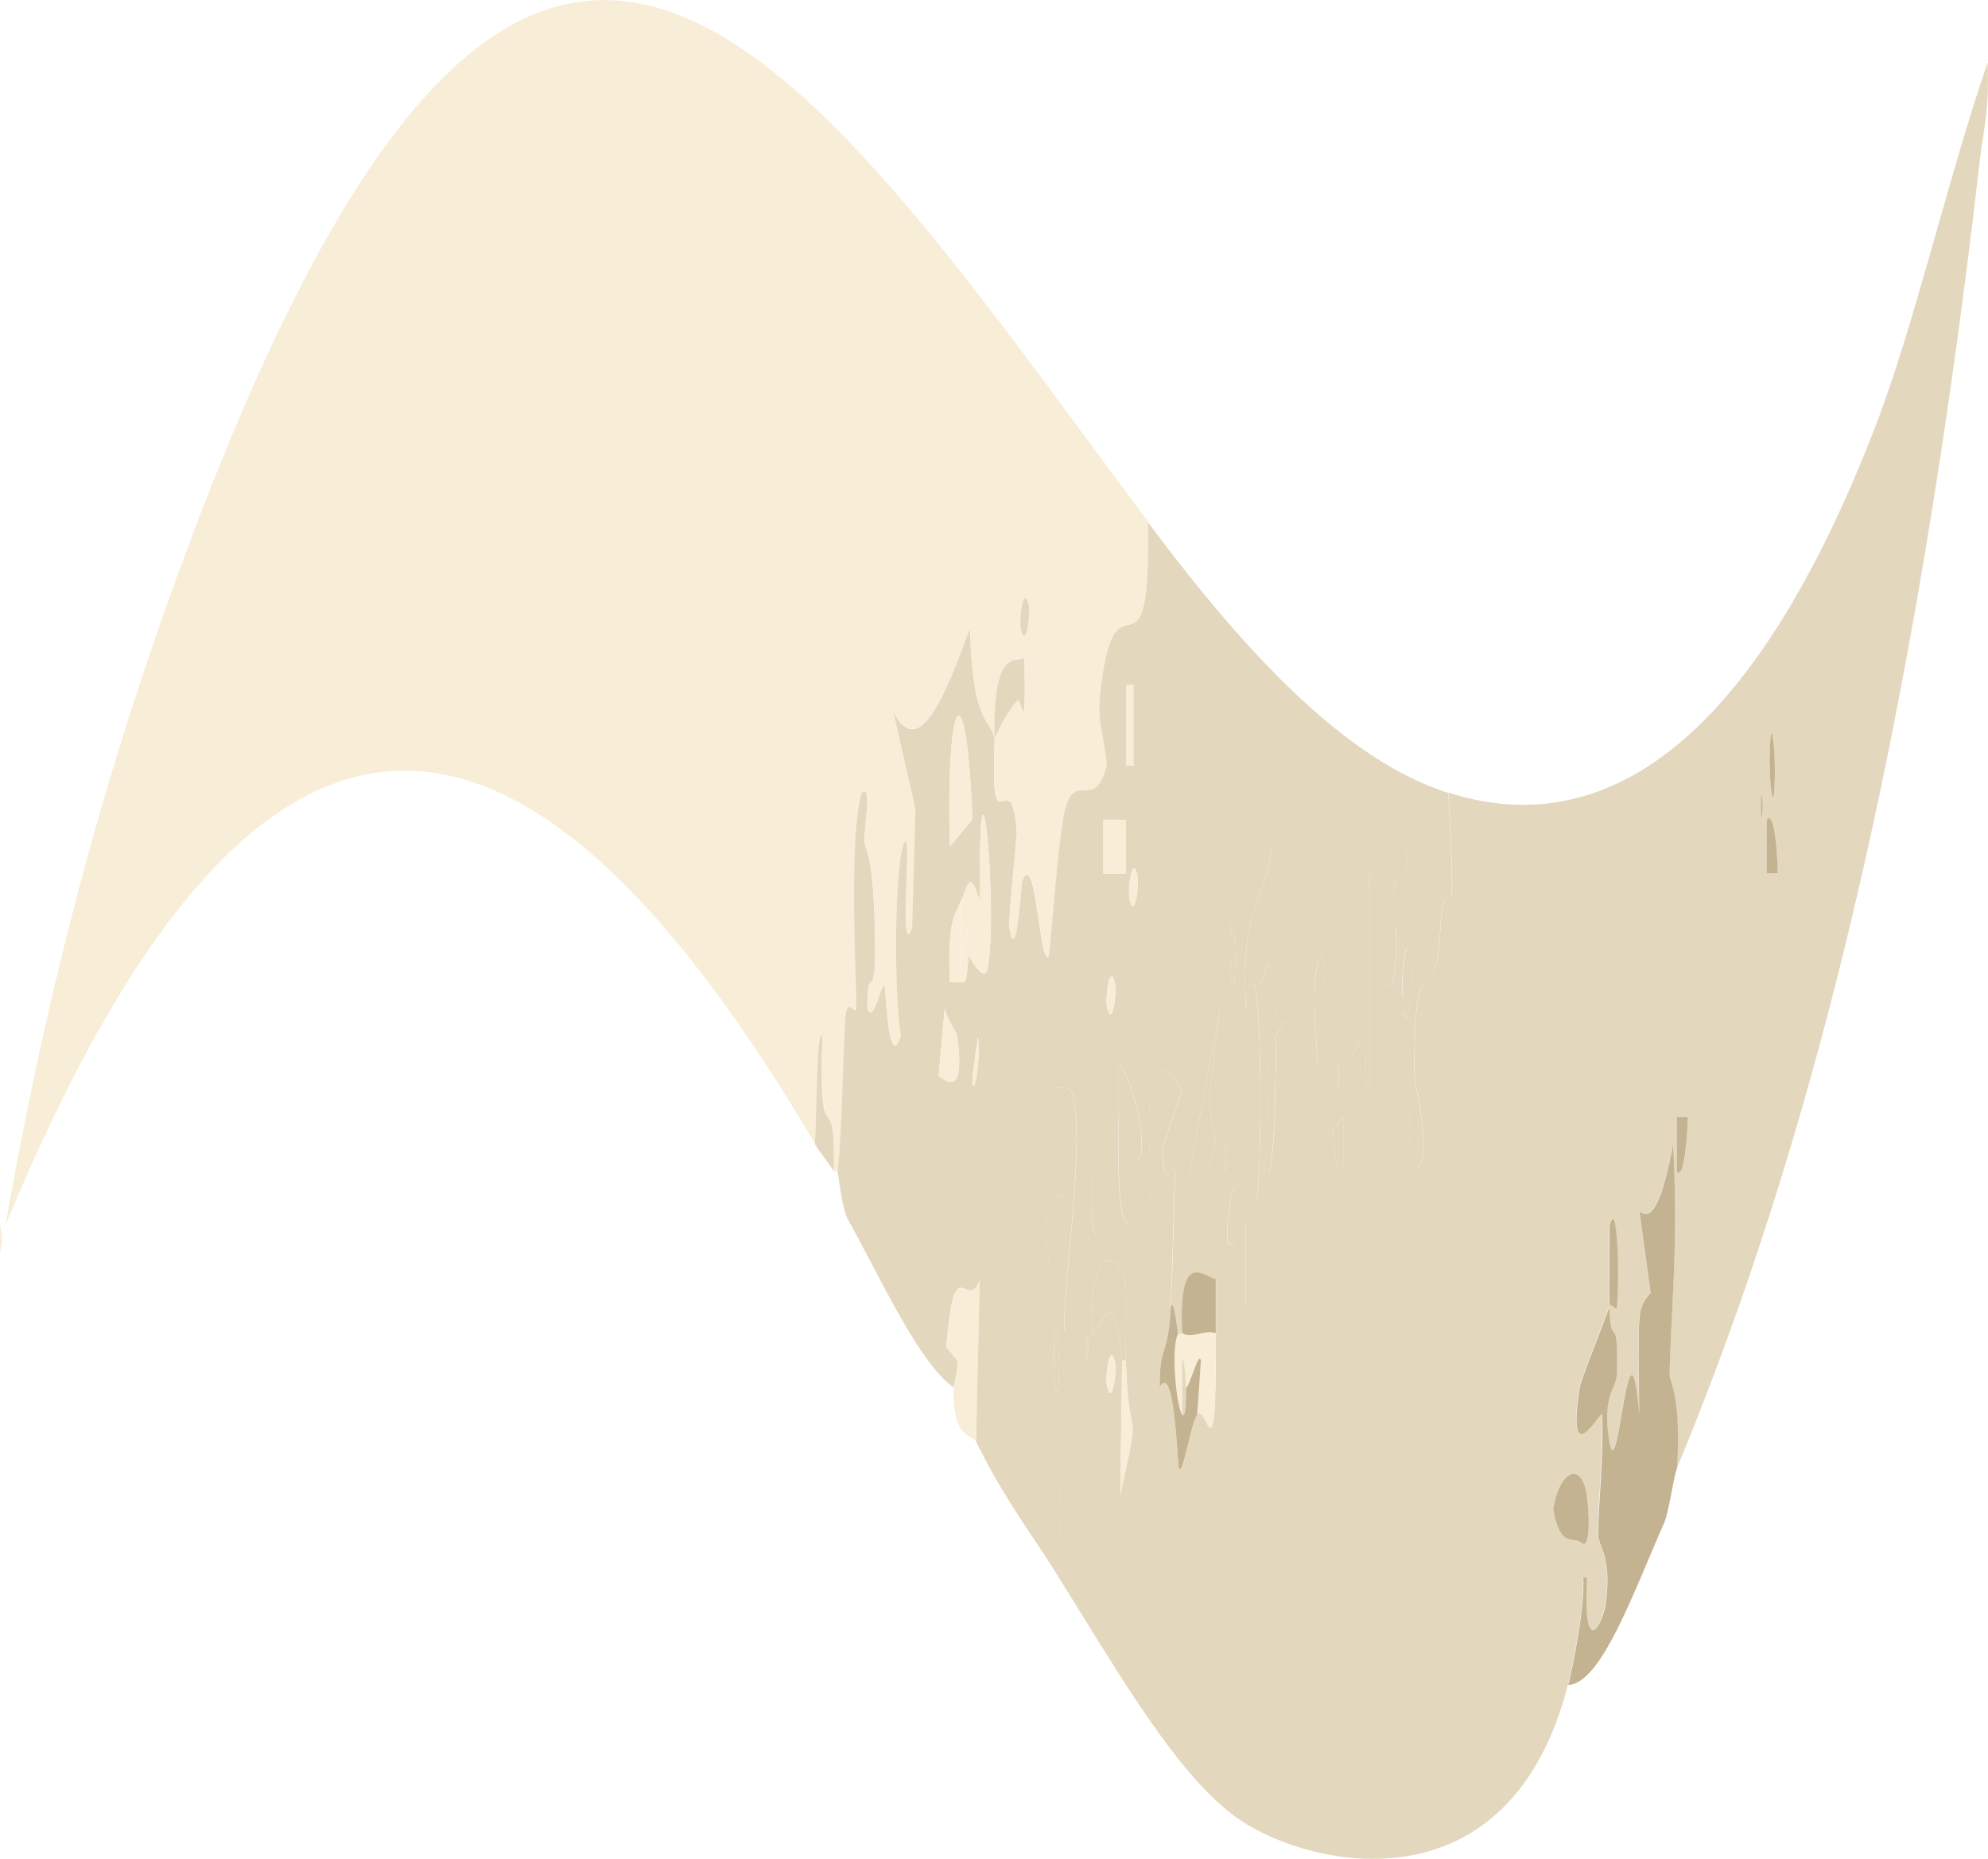
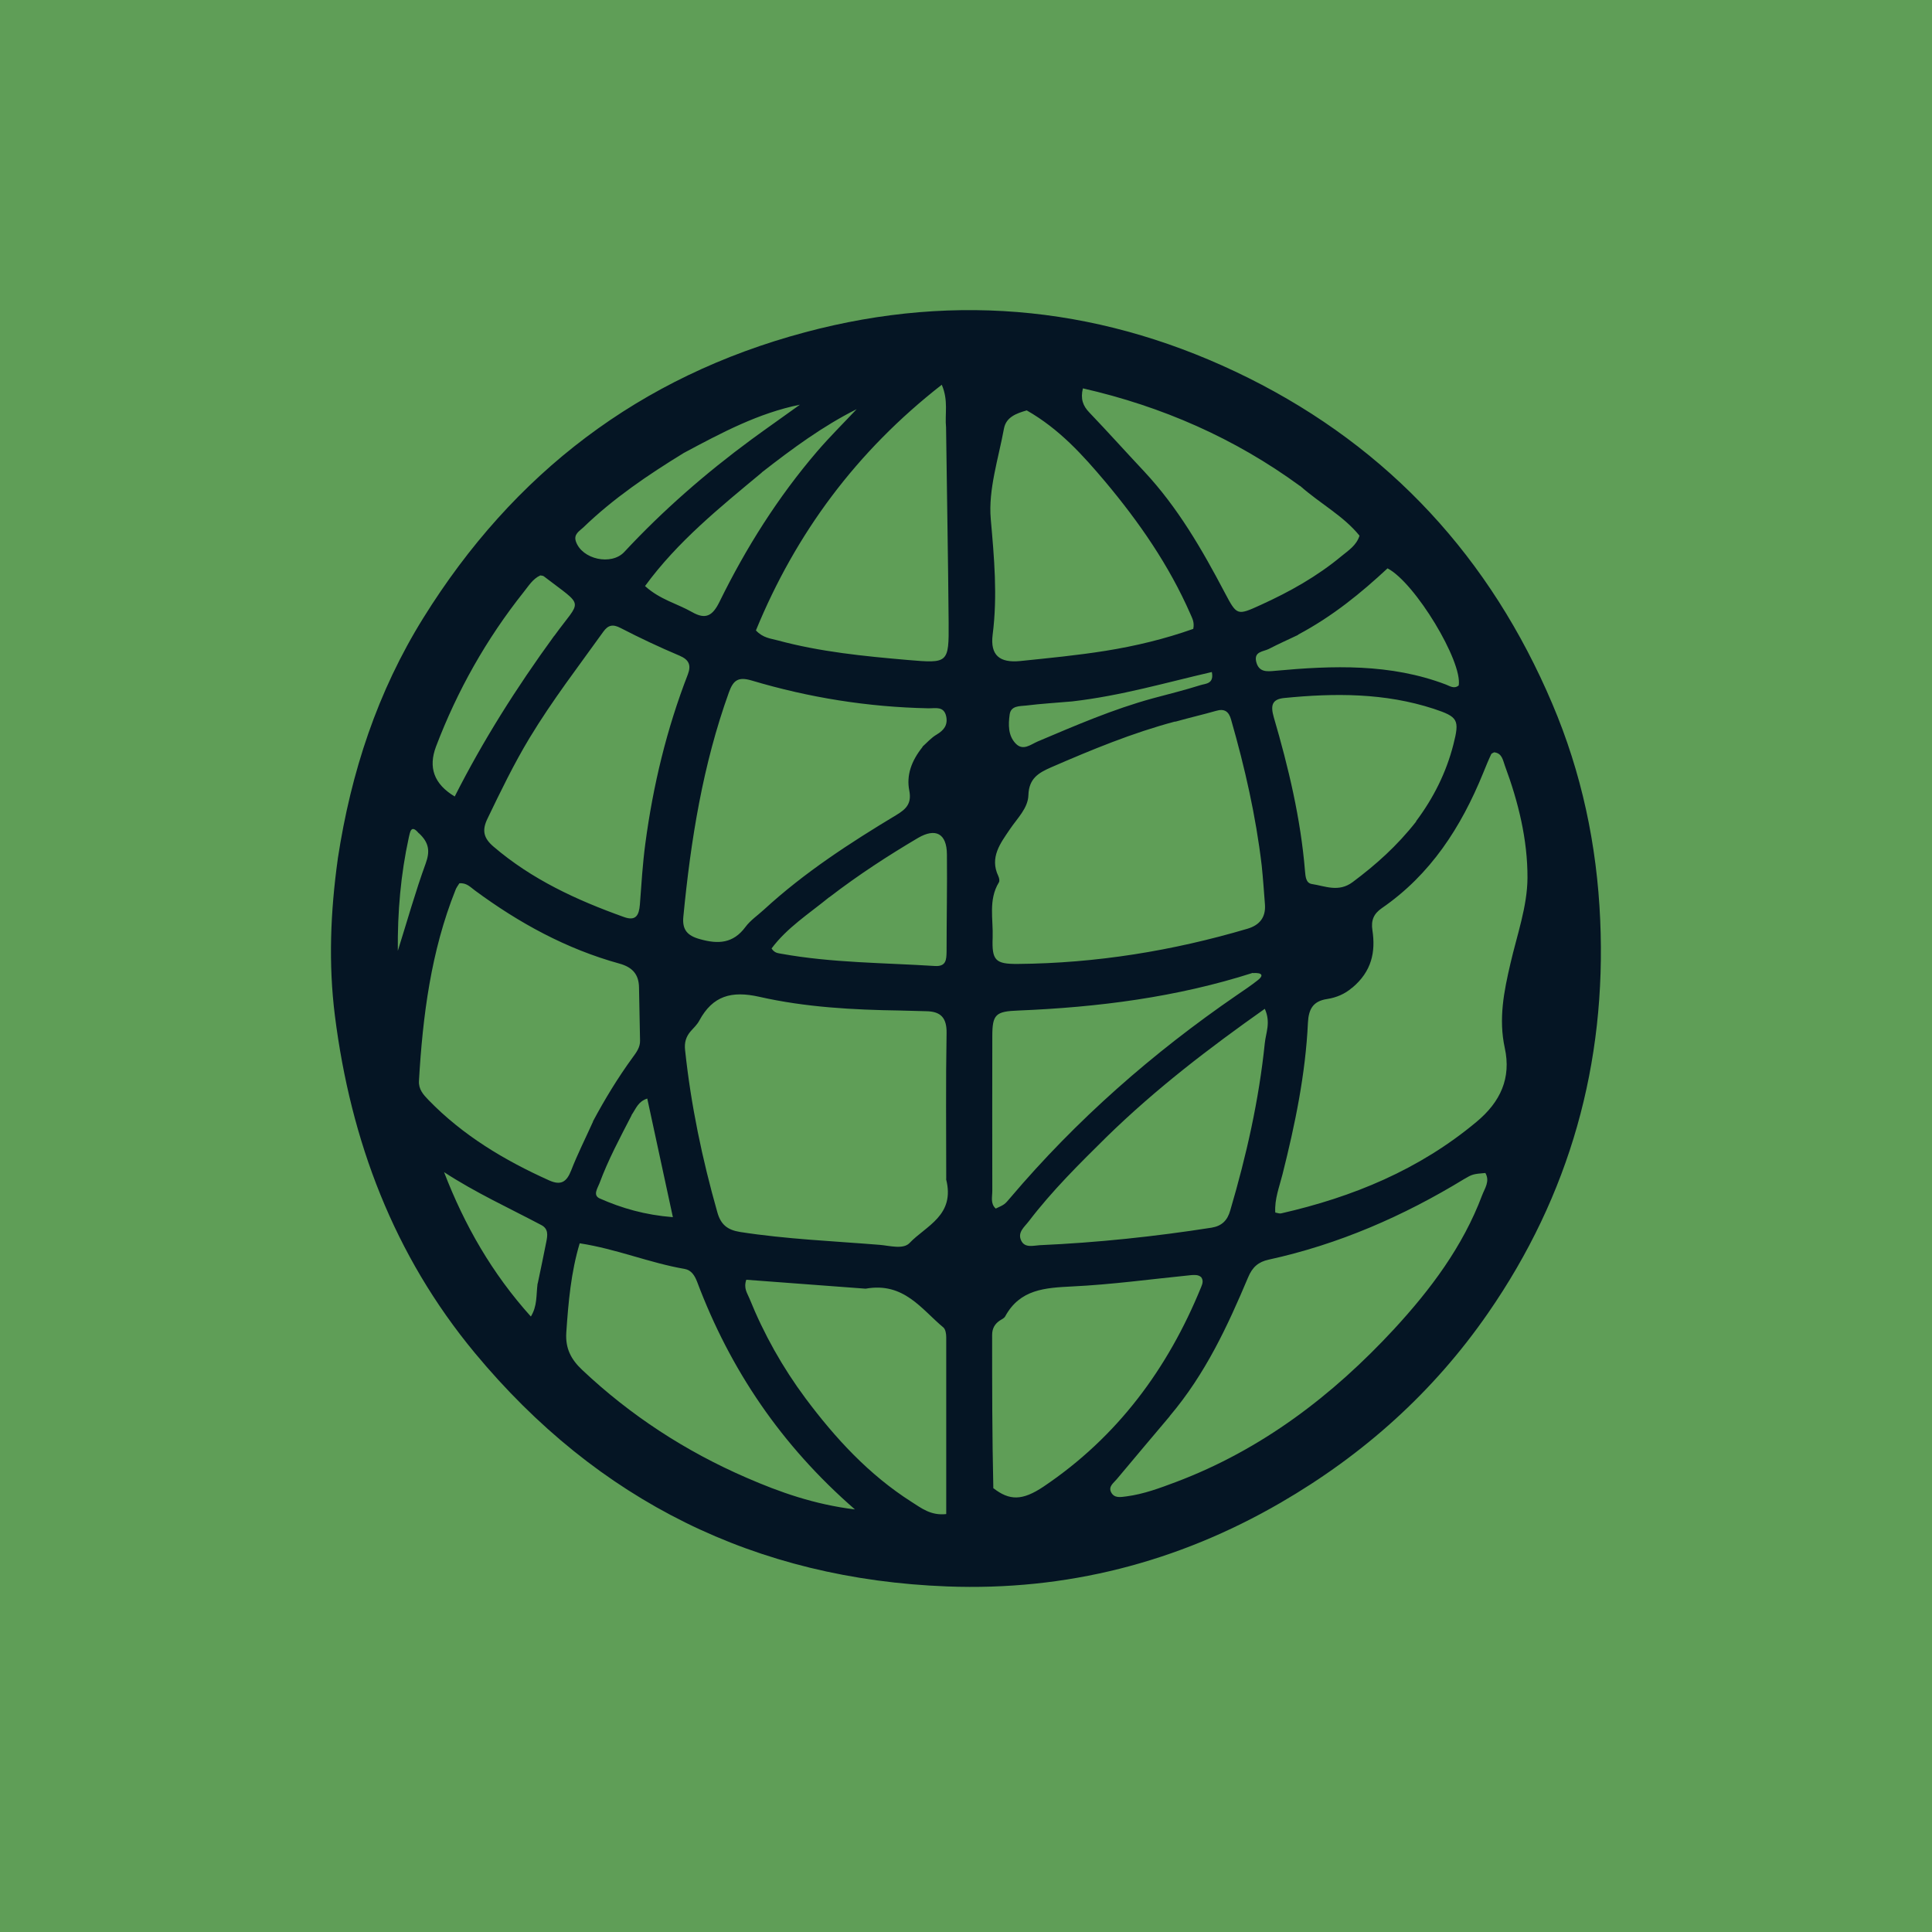
- <svg xmlns="http://www.w3.org/2000/svg" id="Layer_2" data-name="Layer 2" viewBox="0 0 106.99 100.04">
+ <svg xmlns="http://www.w3.org/2000/svg" id="Layer_2" data-name="Layer 2" viewBox="0 0 112.38 112.38">
  <defs>
-     <style>.cls-1{fill:#c4b391}.cls-2{fill:#e3d7bd}.cls-3{fill:#f8edd6}</style>
+     <style>
+       .cls-1 {
+         fill: #5f9e57;
+       }
+ 
+       .cls-2 {
+         fill: none;
+       }
+ 
+       .cls-3 {
+         fill: #051524;
+       }
+ 
+       .cls-4 {
+         clip-path: url(#clippath);
+       }
+     </style>
+     <clipPath id="clippath">
+       <rect class="cls-2" width="112.38" height="112.38" />
+     </clipPath>
  </defs>
-   <g id="Layer_1-2" data-name="Layer 1">
-     <path d="M61.8 28.11c.13 8.94-1.51 2.98-2.36 7.69-.57 3.15-.04 3.25.14 5.39-.68 2.52-1.6.28-2.21 2.23-.41 1.31-.84 8.02-.93 8.08-.51.35-.66-5.81-1.4-4.12-.07.15-.32 4.79-.71 2.54-.06-.33.32-4.1.4-5.09-.22-3.31-.99-.58-1.19-2.35-.08-.75.01-2.49-.02-2.73.42-.89.8-1.59 1.24-2.06.25-.27.45 2.59.38-2.3-.41.35-1.71-.74-1.61 4.36-.14-1.06-1.19-.56-1.32-5.92-1.33 3.59-2.71 7.13-4.12 4.48l1.19 5.21-.18 6.43c-.8 2.03.12-6.43-.5-4.38-.43 1.42-.51 7.69-.1 10.18-.71 2.08-.84-2.75-.89-2.73-.22.08-.59 2.11-.92 1.27-.02-2.78.45.06.41-3.53-.05-4.98-.53-4.95-.57-5.46-.05-.64.45-3.25-.14-2.63-.78 2.44-.24 11.2-.3 11.62-.05.3-.43-.58-.56.26s-.19 6.81-.45 8.48c-.06-.11-.14.11-.2 0 .13-5.21-.84-.24-.61-7.27-.32-.42-.29 3.6-.4 5.81C29.32 36.88 14.65 31.24.3 65.93c2.78-15.87 6.44-27.43 9.78-36.39 18.7-50.17 33.01-26.55 51.73-1.43Zm-6.45 4.38c-.28-1.05-.54.92-.4 1.43.28 1.05.54-.92.4-1.43Z" class="cls-3" />
-     <path d="M77.94 42.66c7.5 2.39 15.84-1.21 22.98-19.68 2.09-5.4 4-13.7 6.05-19.61.09 2.74-.21 3.45-.4 5.09-4.09 35.72-10.46 56.4-16.33 70.58.25-3.81-.41-4.74-.4-5.03.1-3.77.5-7.05.19-12.44-.56 3-1.11 4.19-1.81 3.62l.6 4.38c-.75.9-.66.89-.61 6.55-.55-6.5-1.14 4.23-1.61 1.45-.42-2.47.39-2.87.41-3.64.08-3.59-.33-1.08-.41-3.63.09-.25.37.33.4 0 .15-1.49.03-5.98-.4-4.35.02 1.38-.04 3.14 0 4.36-.29.85-1.55 3.96-1.61 4.38-.73 4.81 1.16 1.08 1.21 1.45.09 2.27-.22 4.82-.21 6.45 0 .68.75 1.09.41 3.71-.13 1.03-1.26 3.21-1.01-1.42h-.2c.09 1.69-.6 4.99-.81 5.81-3.16 12.26-13.84 9.85-17.64 7.27-3.34-2.27-6.54-7.93-9.78-13.09l.2-8.72h-1.01c-.24-3.72.4-2.47.42-3.79.06-4.88-.86-9.06.59-7.88-.04-1.51-.79-3.26-.4-5.8.04-.24.86-.28.97.23.66 2.91-.47 9.41-.47 12.83l1.31-5.07-.4-2.16c.87-2.76.49.72.61 1.33.4 2.06.37-1.89.54-2.79.27-1.41.76-2.34.86-2.92.03-.19-.07-3.12.09-2.86 1.5 2.43 1.66 8.24-.09 2.86-.1 9.37 1.01 4.39 1.82 4.36-.64-8.99.72-7.09 1.61-5.79l-1.01 2.91c-.06 2.85.48.79.61 1.45.04.22-.19 6.92-.2 7.26-.15 2.87-.6 1.89-.6 4.35.79-1.47.96 4.04 1.02 4.29.18.78.65-2.33 1-2.82.51-.71 1.03 4.04 1.01-4.37v-2.91c.46.07 1.16.64 1.61 1.46v-4.36c-.03-.28-1.5 3.21-.81-1.44.28-1.91 1.34.27 1.4-.02.33-1.68.3-16.01-.59-10.18-.24-5.86.85-5.12 1.41-8.73.25 3.49-1 4.45-.6 7.27.06.43.72-4.09.8 2.91-.7 1.37-.26 1.82-.6 7.26.54 1.35.63-5.07.6-7.26.95-1.84 1.32-.55 2.22 1.44.08-.56-.52-5.16.31-5.83.06-.05.06 2.36.25 2.83.15.39 1.09 2.44 1.2 2.57.26.33.54-1.31.75-1.15.23.17-.02 3.69.32 3.03V47.01c.45 1.16 1.08 1.92 1.52.05l-1.11 5.77c.49-.11 1.1 1.58 1.01-2.88h.2c-.11 2.51.11 3.13.2 4.35-.21-1.55.18-4.52.4-2.9s-.19 4.45-.4 2.9c.28 3.51.51 4 .2 8.72 1.75.35.39-4.56.39-5.17-.02-6.39.71-4.32 1.18-6 .21-.75.2-2.24.32-2.92.34-1.93.8 2.25.33-6.28Zm17.54-.01c.14-2.04-.13-3.88-.2-2.9-.14 2.04.13 3.88.2 2.9Zm-.71.01v1.46c.13-.49.13-.97 0-1.46Zm.91 4.35c-.07-2.1-.33-3.34-.6-2.89v2.9h.6Zm-23.69 10.2v1.46c.13-.49.13-.97 0-1.46Zm.3 2.92-.6.71c.18 1.54.31 2.65.6 2.18v-2.9Zm18.55.01h-.6v2.89c.28.45.54-.78.6-2.89ZM60.59 73.22c-.03-1.14.08-3.44-.02-4.17-.16-1.19-1.96-2.93-1.79 2.71.63-.39 1.16-3.07 1.61 1.46l-.1 7.25c1.2-5.51.45-2.08.3-7.25Zm-3.63 1.45c.14-2.04-.13-3.88-.2-2.9-.14 2.04.13 3.88.2 2.9Zm1.52-2.9v1.46c.13-.49.13-.97 0-1.46Zm1.51 1.47c-.28-1.05-.54.92-.4 1.43.28 1.05.54-.92.4-1.43Zm25.41 7.28c-.26-1.94-1.48-1.39-1.81.7.39 2.2 1.03 1.4 1.55 1.84.4.34.44-1.23.26-2.54Z" class="cls-2" />
-     <path d="M51.32 74.68c0-.22.19-.66.21-1.43l-.61-.75c.47-5.57 1.1-1.75 1.81-3.63l-.2 8.72c-.2-.41-1.27-.06-1.21-2.91Z" class="cls-3" />
-     <path d="M43.86 61.58c.11-2.21.09-6.23.4-5.81-.24 7.03.73 2.06.61 7.27-.29-.51-.64-.83-1.01-1.46Z" class="cls-2" />
-     <path d="M0 65.94c.13.49.13.97 0 1.46v-1.46Z" class="cls-3" />
-     <path d="M77.94 42.66c.47 8.54 0 4.35-.33 6.28-.12.67-.11 2.17-.32 2.92-.47 1.68-1.2-.39-1.18 6 0 .61 1.36 5.52-.39 5.17.3-4.72.07-5.21-.2-8.72.21 1.55.63-1.28.4-2.9s-.62 1.36-.4 2.9c-.1-1.22-.31-1.84-.2-4.36h-.2c.09 4.47-.52 2.78-1.01 2.89l1.11-5.77c-.43 1.87-1.07 1.11-1.51-.05v11.65c-.35.66-.09-2.86-.33-3.03-.21-.16-.49 1.49-.75 1.15-.11-.14-1.05-2.19-1.2-2.57-.18-.47-.19-2.88-.25-2.83-.83.67-.22 5.27-.31 5.83-.9-2-1.27-3.29-2.22-1.44.03 2.19-.07 8.61-.6 7.26.35-5.44-.1-5.9.6-7.26-.08-7.01-.74-2.49-.8-2.91-.4-2.82.85-3.78.6-7.27-.56 3.61-1.64 2.87-1.41 8.73.89-5.83.93 8.5.59 10.18-.06.29-1.12-1.89-1.4.02-.69 4.66.77 1.17.81 1.44v4.36c-.46-.81-1.15-1.38-1.61-1.46-.61-.1-2.03-1.75-1.81 2.91-.07-.03-.14.08-.2 0-.04-.05-.21-1.98-.4-1.46.02-.35.25-7.04.2-7.26-.12-.66-.67 1.4-.61-1.45l1.01-2.91c-.89-1.3-2.25-3.2-1.61 5.79-.81.03-1.91 5.01-1.82-4.36 1.75 5.38 1.59-.43.09-2.86-.16-.26-.06 2.67-.09 2.86-.1.58-.59 1.51-.86 2.92-.17.9-.13 4.85-.54 2.79-.12-.6.25-4.08-.61-1.33l.4 2.16-1.31 5.07c0-3.42 1.13-9.91.47-12.83-.12-.51-.94-.47-.97-.23-.38 2.54.37 4.29.4 5.8-1.45-1.18-.52 2.99-.59 7.88-.02 1.31-.66.06-.42 3.77h1.01l-.2 8.74c-1.49-2.37-2.94-4.22-4.44-7.28l.2-8.72c-.71 1.89-1.35-1.94-1.81 3.63l.61.75c-.02.77-.2 1.21-.21 1.43-1.89-1.36-3.84-5.73-5.71-9.09-.29-.52-.5-2.47-.54-2.55.26-1.67.32-7.66.45-8.48s.51.05.56-.26c.07-.42-.47-9.19.3-11.62.59-.62.09 2 .14 2.63.04.51.52.48.57 5.46.04 3.59-.43.75-.41 3.53.33.84.7-1.2.92-1.27.06-.02.19 4.81.89 2.73-.41-2.49-.32-8.77.1-10.18.62-2.05-.3 6.41.5 4.38l.18-6.43-1.19-5.21c1.41 2.66 2.79-.89 4.12-4.48.14 5.36 1.18 4.86 1.32 5.92-.09-5.1 1.21-4.01 1.61-4.36.08 4.89-.13 2.03-.38 2.3-.43.47-.82 1.18-1.24 2.06.03.24-.06 1.98.02 2.73.19 1.77.97-.96 1.19 2.35-.08.99-.46 4.76-.4 5.09.39 2.25.64-2.39.71-2.54.73-1.69.89 4.47 1.4 4.12.09-.06.52-6.78.93-8.08.61-1.95 1.53.29 2.21-2.23-.18-2.14-.71-2.25-.14-5.39.85-4.7 2.49 1.25 2.36-7.69 5.33 7.16 10.71 12.83 16.13 14.55ZM61 36.85h-.4v4.35h.4v-4.35Zm-8.67 7.25c-.3-8.27-1.44-6.96-1.21 1.46l1.21-1.46Zm-.2 7.29c.19.45.86 1.47 1.01.77.62-2.84-.48-14.77-.41-3.67-.57-1.8-.62-.83-1.01 0-.36.78-.74 1.19-.6 4.36.2 0 .4.05.6 0 .07-.01.14.07.2 0 .09-.1.17-.82.2-1.46Zm8.46-7.27h-1.21v2.9h1.21v-2.9Zm15.03 1.45v1.46c.13-.49.13-.97 0-1.46ZM61.2 47.04c-.28-1.05-.54.92-.4 1.43.28 1.05.54-.92.4-1.43Zm5.24 5.8c.14-2.04-.13-3.88-.2-2.9-.14 2.04.13 3.88.2 2.9Zm-6.45.02c-.28-1.05-.54.92-.4 1.43.28 1.05.54-.92.4-1.43Zm-8.47 2.92c-.04-.27-.54-.87-.68-1.5l-.33 3.67c.1-.12 1.51 1.61 1-2.17Zm14.12-1.46-1.61 8.7c.6 1.4.88.27 1.41-1.46l-.4-2.16.6-5.09Zm-13.01 1.47-.3 2.17c0 1.53.5-.86.3-2.17Zm13.31 5.79v1.46c.13-.49.13-.97 0-1.46Z" class="cls-2" />
-     <path d="M55.35 32.49c.14.51-.12 2.47-.4 1.43-.14-.51.12-2.47.4-1.43Z" class="cls-2" />
-     <path d="M63.62 71.77c.6.31 1.21-.22 1.81 0 .02 8.41-.5 3.65-1.01 4.37l.2-2.9c-.12-.61-.6 1.43-.81 1.44-.02 0-.05-1.76-.2-1.46v2.92c-.33-.44-.63-3.74-.2-4.37.06.08.14-.03.2 0Z" class="cls-3" />
-     <path d="M60.39 73.22c-.45-4.53-.99-1.86-1.61-1.46-.17-5.64 1.63-3.89 1.79-2.71.1.73 0 3.03.02 4.17h-.2Z" class="cls-2" />
-     <path d="M65.43 68.85v2.91c-.6-.22-1.22.31-1.81 0-.22-4.66 1.2-3.01 1.81-2.91ZM85.4 80.52c.18 1.31.14 2.87-.26 2.54-.52-.44-1.16.36-1.55-1.84.33-2.08 1.55-2.64 1.81-.7Z" class="cls-1" />
-     <path d="M63.42 71.77c-.43.62-.12 3.93.2 4.37.14.19.22-.42.2-1.46.21 0 .69-2.06.81-1.44l-.2 2.9c-.35.48-.82 3.6-1 2.82-.06-.25-.23-5.75-1.02-4.29 0-2.46.45-1.48.6-4.35.19-.52.36 1.4.4 1.46Z" class="cls-1" />
-     <path d="M60.59 73.22c.14 5.17.89 1.74-.3 7.25l.1-7.25h.2Z" class="cls-3" />
-     <path d="M86.61 70.31c.08 2.55.49.05.41 3.63-.02.77-.83 1.17-.41 3.64.47 2.78 1.06-7.95 1.61-1.45-.05-5.66-.14-5.65.61-6.55l-.6-4.38c.7.57 1.25-.62 1.81-3.62.3 5.39-.1 8.67-.19 12.44 0 .28.65 1.22.4 5.03-.2.48-.42 2.32-.7 2.94-1.66 3.77-3.38 8.63-5.15 8.7.21-.82.9-4.12.81-5.8h.2c-.25 4.63.88 2.44 1.01 1.42.34-2.62-.41-3.03-.41-3.71 0-1.62.31-4.17.21-6.45-.05-.36-1.94 3.36-1.21-1.45.06-.42 1.32-3.53 1.61-4.38-.04-1.22.02-2.98 0-4.36.43-1.63.55 2.86.4 4.35-.03.34-.32-.25-.4 0ZM95.68 47.01h-.6v-2.89c.28-.45.54.78.6 2.89Z" class="cls-1" />
-     <path d="M72.29 60.13v2.9c-.3.47-.42-.64-.6-2.18l.6-.71Z" class="cls-2" />
-     <path d="M90.84 60.14c-.07 2.1-.33 3.34-.6 2.89v-2.9h.6ZM95.48 42.65c-.07.99-.34-.85-.2-2.9.07-.99.34.85.2 2.9Z" class="cls-1" />
-     <path d="M56.96 74.67c-.07.99-.34-.85-.2-2.9.07-.99.34.85.2 2.9Z" class="cls-2" />
-     <path d="M59.99 73.24c.14.51-.12 2.47-.4 1.43-.14-.51.12-2.47.4-1.43Z" class="cls-3" />
-     <path d="M94.77 42.66c.13.49.13.97 0 1.46v-1.46Z" class="cls-1" />
-     <path d="M58.48 71.77c.13.49.13.97 0 1.46v-1.46ZM71.99 57.21c.13.49.13.97 0 1.46v-1.46Z" class="cls-2" />
-     <path d="M51.72 48.48c.38-.83.44-1.79 1.01 0-.07-11.09 1.03.83.41 3.67-.15.7-.82-.32-1.01-.77-.02-.04-.03-1.81-.2-1.45v2.91c-.07.07-.14-.01-.2 0v-4.37ZM52.33 44.1l-1.21 1.46c-.23-8.42.91-9.74 1.21-1.46Z" class="cls-3" />
-     <path d="m65.64 54.32-.6 5.09.4 2.16c-.53 1.73-.81 2.86-1.41 1.46l1.61-8.7Z" class="cls-2" />
-     <path d="M59.39 44.12h1.21v2.9h-1.21zM51.52 55.78c.5 3.79-.9 2.05-1 2.17l.33-3.67c.14.63.64 1.23.68 1.5ZM51.72 52.85c-.2.04-.4-.01-.6 0-.13-3.17.24-3.58.6-4.36v4.37ZM60.6 36.85h.4v4.35h-.4zM59.99 52.86c.14.51-.12 2.47-.4 1.43-.14-.51.12-2.47.4-1.43ZM61.2 47.04c.14.51-.12 2.47-.4 1.43-.14-.51.12-2.47.4-1.43ZM52.13 51.39c-.03.64-.11 1.36-.2 1.46v-2.91c.17-.36.18 1.41.2 1.45Z" class="cls-3" />
-     <path d="M66.44 52.84c-.07.99-.34-.85-.2-2.9.07-.99.34.85.2 2.9Z" class="cls-2" />
-     <path d="M52.63 55.79c.2 1.3-.3 3.69-.3 2.17l.3-2.17Z" class="cls-3" />
-     <path d="M65.94 61.58c.13.49.13.97 0 1.46v-1.46ZM75.62 45.57c.13.49.13.97 0 1.46v-1.46ZM63.82 74.68c.02 1.04-.06 1.65-.2 1.46v-2.92c.15-.3.18 1.46.2 1.46Z" class="cls-2" />
+   <g id="Layer_4" data-name="Layer 4">
+     <g class="cls-4">
+       <rect class="cls-1" x="-58.4" y="-57.26" width="229.18" height="226.69" />
+     </g>
+   </g>
+   <g id="Layer_2-2" data-name="Layer 2">
+     <path class="cls-3" d="M19.65,49.94c.77-5.04,2.31-9.71,4.97-13.99,5.24-8.43,12.59-14.05,22.2-16.62,8.93-2.39,17.58-1.44,25.81,2.66,8.2,4.09,14.07,10.48,17.66,18.94,1.71,4.02,2.6,8.22,2.79,12.58.37,8.35-1.77,16.01-6.53,22.88-3.17,4.58-7.23,8.22-12.06,11.02-6,3.48-12.48,5.13-19.38,4.87-11.15-.42-20.34-4.97-27.48-13.57-4.73-5.7-7.23-12.35-8.15-19.63-.38-3.02-.26-6.04.17-9.13M78.64,57.46c-.41.36-.92.57-1.44.65-.83.12-1.08.6-1.12,1.37-.14,3-.75,5.93-1.48,8.83-.18.72-.47,1.44-.42,2.22.15.03.25.07.34.05,4.17-.95,8.03-2.54,11.36-5.32,1.41-1.17,2.03-2.56,1.65-4.3-.37-1.7-.05-3.29.33-4.92.38-1.65.98-3.31.99-4.97.01-2.22-.53-4.42-1.31-6.52-.12-.32-.16-.74-.63-.79-.06.04-.15.06-.17.11-.17.36-.32.73-.47,1.1-1.28,3.14-3.05,5.9-5.9,7.86-.46.32-.63.7-.54,1.28.19,1.25-.03,2.39-1.18,3.35M55.04,68.59c0-2.83-.03-5.65.02-8.48.02-.91-.34-1.28-1.19-1.29-.5-.01-1-.03-1.5-.04-2.76-.04-5.52-.19-8.21-.8-1.61-.36-2.7-.06-3.48,1.38-.12.23-.32.42-.5.62-.28.32-.38.67-.33,1.1.34,3.21,1,6.35,1.88,9.45.2.7.58,1.01,1.31,1.13,2.7.42,5.42.53,8.13.75.59.05,1.37.28,1.74-.11.95-1,2.67-1.6,2.12-3.72M68.35,41.97c-2.48.66-4.85,1.64-7.2,2.66-.73.32-1.3.64-1.33,1.62-.02.76-.65,1.35-1.08,1.99-.54.8-1.19,1.63-.67,2.72.05.11.09.28.03.37-.62,1.02-.32,2.15-.36,3.22-.05,1.32.16,1.53,1.47,1.52,4.55-.04,9-.76,13.36-2.05.7-.21,1.06-.66,1.01-1.4-.06-.76-.11-1.52-.19-2.28-.34-2.88-.98-5.69-1.78-8.48-.13-.47-.38-.66-.88-.51-.73.21-1.48.38-2.37.63M34.49,65.23c.69-1.29,1.45-2.54,2.31-3.72.22-.3.44-.59.43-.98-.02-1.03-.04-2.06-.06-3.09-.01-.76-.38-1.18-1.14-1.39-3.08-.85-5.84-2.36-8.4-4.25-.26-.19-.49-.46-.91-.42-.07.12-.18.25-.23.4-1.42,3.56-1.9,7.3-2.12,11.09-.03.49.25.8.56,1.12,2,2.06,4.41,3.5,7.01,4.67.69.31,1.02.09,1.28-.57.36-.93.81-1.82,1.28-2.86M68.04,82.38c-1.03,1.22-2.06,2.44-3.08,3.66-.18.22-.5.42-.33.76.19.37.57.28.9.24.99-.13,1.93-.48,2.86-.83,4.99-1.88,9.12-5.03,12.7-8.9,2.12-2.3,4-4.8,5.12-7.78.15-.4.47-.82.19-1.3-.7.06-.76.07-1.23.35-3.54,2.16-7.3,3.8-11.37,4.69-.6.13-.95.43-1.2,1.03-1.19,2.82-2.47,5.6-4.56,8.07M53.65,43.44c.27-.24.52-.53.83-.71.42-.25.66-.55.56-1.05-.13-.63-.64-.47-1.04-.48-3.51-.07-6.94-.62-10.29-1.62-.78-.23-1.06,0-1.31.69-1.52,4.22-2.22,8.6-2.65,13.04-.08.77.23,1.12.97,1.32,1.06.3,1.93.25,2.64-.71.29-.39.72-.68,1.09-1.02,2.34-2.15,4.99-3.87,7.7-5.5.56-.34.89-.66.74-1.42-.17-.87.11-1.71.78-2.54M30.8,42.93c-.91,1.51-1.68,3.1-2.44,4.68-.34.69-.23,1.14.34,1.63,2.24,1.92,4.85,3.12,7.59,4.1.71.26.88-.12.93-.72.09-1.19.16-2.38.32-3.57.45-3.37,1.24-6.65,2.47-9.82.2-.53.08-.85-.48-1.09-1.16-.49-2.31-1.03-3.43-1.61-.46-.24-.73-.17-1.01.22-1.43,2-2.94,3.95-4.29,6.18M59.73,23.87c-.59.17-1.2.38-1.33,1.05-.32,1.75-.92,3.55-.77,5.27.2,2.26.4,4.47.11,6.73-.15,1.2.41,1.65,1.61,1.53,1.65-.17,3.31-.33,4.94-.59,1.76-.28,3.49-.7,5.12-1.28.08-.4-.07-.63-.17-.87-1.24-2.83-2.98-5.34-4.95-7.69-1.3-1.54-2.66-3.06-4.57-4.15M55.03,24.86c-.08-.76.15-1.56-.25-2.48-4.96,3.87-8.49,8.64-10.81,14.29.41.44.86.47,1.27.58,2.48.67,5.02.92,7.57,1.14,2.34.2,2.39.2,2.37-2.18-.03-3.72-.1-7.44-.15-11.36M33.72,72.32c-.51,1.69-.66,3.44-.78,5.19-.06.92.27,1.56.93,2.18,2.81,2.65,6.01,4.73,9.54,6.26,1.95.85,3.96,1.56,6.32,1.85-4.3-3.74-7.26-8.14-9.18-13.24-.14-.36-.33-.68-.73-.75-2.04-.35-3.95-1.16-6.1-1.49M57.79,86.57c.93.72,1.67.73,2.9-.09,4.3-2.89,7.24-6.86,9.18-11.62.08-.19.14-.38,0-.57-.17-.15-.37-.13-.57-.12-2.31.23-4.62.55-6.94.66-1.57.08-3.03.16-3.89,1.74-.06.11-.2.17-.31.24-.3.2-.45.47-.45.84,0,2.92,0,5.85.07,8.93M50.35,74.96c-2.32-.17-4.65-.35-6.94-.52-.17.5.06.78.18,1.08.84,2.08,1.93,4.02,3.26,5.81,1.74,2.33,3.69,4.45,6.17,6.03.57.36,1.12.81,2.02.71,0-3.45,0-6.87,0-10.29,0-.19-.04-.45-.16-.56-1.28-1.06-2.3-2.66-4.53-2.26M64.37,66.13c-1.58,1.56-3.17,3.13-4.52,4.9-.26.34-.68.65-.45,1.13.21.45.71.29,1.08.27,3.35-.15,6.68-.5,10-1.02.6-.1.92-.43,1.08-1,.94-3.19,1.67-6.42,2.01-9.73.06-.6.36-1.21,0-2-3.24,2.29-6.31,4.63-9.2,7.45M75.62,28.27c-3.8-2.78-8.03-4.63-12.63-5.68-.15.61,0,1.02.38,1.41,1.08,1.13,2.12,2.29,3.19,3.43,1.95,2.09,3.36,4.53,4.68,7.04.71,1.34.71,1.35,2.11.71,1.67-.76,3.26-1.65,4.68-2.83.4-.33.87-.62,1.05-1.19-.94-1.16-2.26-1.84-3.46-2.9M82.37,47.77c1.01-1.35,1.75-2.82,2.17-4.46.37-1.45.27-1.61-1.14-2.08-2.85-.93-5.76-.92-8.69-.63-.73.07-.81.44-.62,1.11.86,2.94,1.57,5.91,1.82,8.97.03.31.05.68.39.74.79.12,1.56.5,2.38-.11,1.34-1,2.58-2.1,3.7-3.53M72.87,56.59c-4.43,1.42-9,2-13.63,2.19-1.33.05-1.52.22-1.52,1.51,0,2.99-.01,5.99,0,8.98,0,.35-.12.74.2,1.03.52-.24.52-.24.84-.62,3.85-4.54,8.28-8.43,13.19-11.8.41-.28.83-.56,1.22-.87.33-.26.28-.44-.29-.41M48.23,52.19c-1.16.95-2.45,1.77-3.35,2.98.18.28.39.27.58.31,2.95.53,5.94.52,8.92.71.66.04.67-.37.68-.83,0-1.89.04-3.78.02-5.67-.01-1.2-.65-1.55-1.68-.95-1.74,1.03-3.44,2.13-5.16,3.45M75.51,36.93c-.57.27-1.15.53-1.71.82-.32.16-.87.14-.73.74.15.61.6.58,1.1.53,3.36-.31,6.71-.43,9.94.8.23.09.48.27.74.05.23-1.39-2.54-5.98-4.14-6.81-1.54,1.43-3.18,2.78-5.21,3.86M32.24,36.99c1.58-2.19,1.81-1.61-.61-3.47-.05-.04-.13-.03-.2-.05-.44.2-.68.61-.97.97-2.17,2.73-3.86,5.73-5.1,8.99-.45,1.2-.13,2.17,1.09,2.9,1.64-3.24,3.57-6.3,5.79-9.35M44.31,27.49c-2.43,2.02-4.9,4.01-6.79,6.6.87.79,1.87,1.02,2.73,1.51.8.46,1.2.22,1.6-.59,1.54-3.14,3.4-6.09,5.68-8.75.73-.85,1.53-1.64,2.3-2.46-1.97.99-3.71,2.27-5.52,3.68M39.77,26.35c-2.07,1.27-4.08,2.63-5.84,4.33-.22.21-.58.39-.43.82.36,1.04,2.06,1.41,2.81.61,2.25-2.42,4.73-4.58,7.39-6.54.94-.69,1.89-1.35,2.83-2.03-2.41.49-4.52,1.61-6.76,2.81M31.28,74.65c.17-.81.34-1.62.5-2.43.07-.36.13-.74-.29-.96-1.89-1-3.84-1.89-5.66-3.08,1.19,3.09,2.79,5.89,5.05,8.4.38-.63.3-1.21.39-1.92M36.74,64.87c-.67,1.3-1.36,2.58-1.87,3.96-.11.29-.4.69.01.88,1.29.57,2.63.96,4.26,1.09-.52-2.42-1-4.65-1.49-6.9-.54.18-.64.56-.92.97M62.36,40.8c-.89.08-1.79.13-2.67.24-.37.04-.89,0-.96.52-.08.58-.1,1.22.35,1.69.43.45.88.05,1.28-.12,2.2-.93,4.39-1.88,6.7-2.51.93-.25,1.86-.48,2.78-.77.28-.09.79-.06.65-.76-2.66.61-5.26,1.38-8.13,1.71M24.36,48.47c-.46-.56-.51-.04-.58.24-.47,2.15-.66,4.33-.64,6.6.55-1.75,1.02-3.43,1.62-5.08.25-.69.22-1.2-.4-1.77Z" />
  </g>
</svg>
